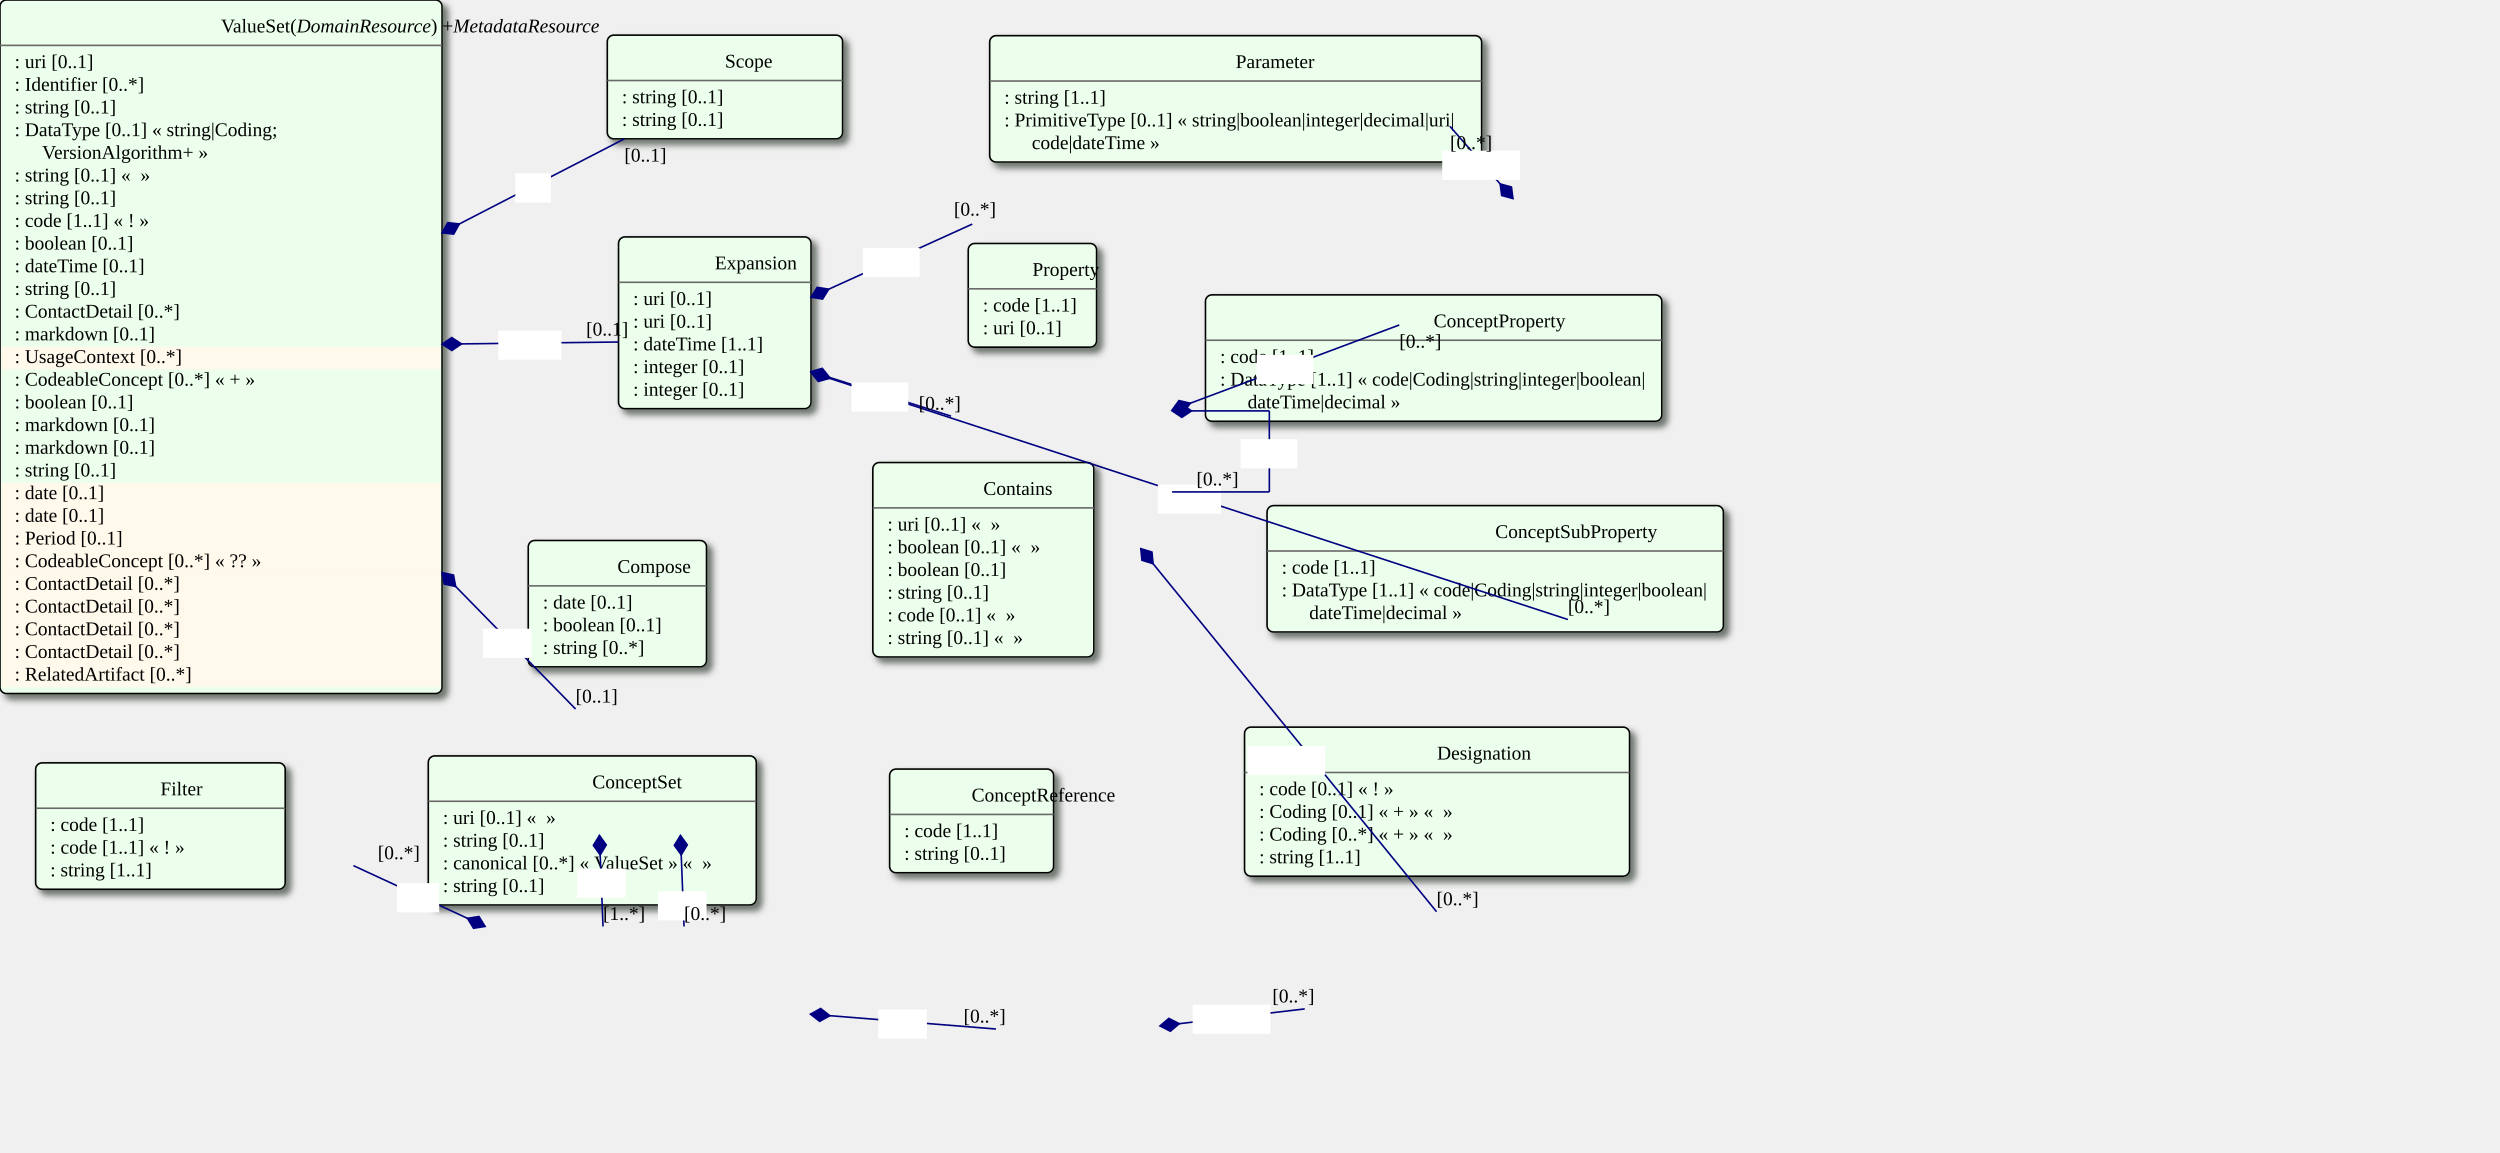
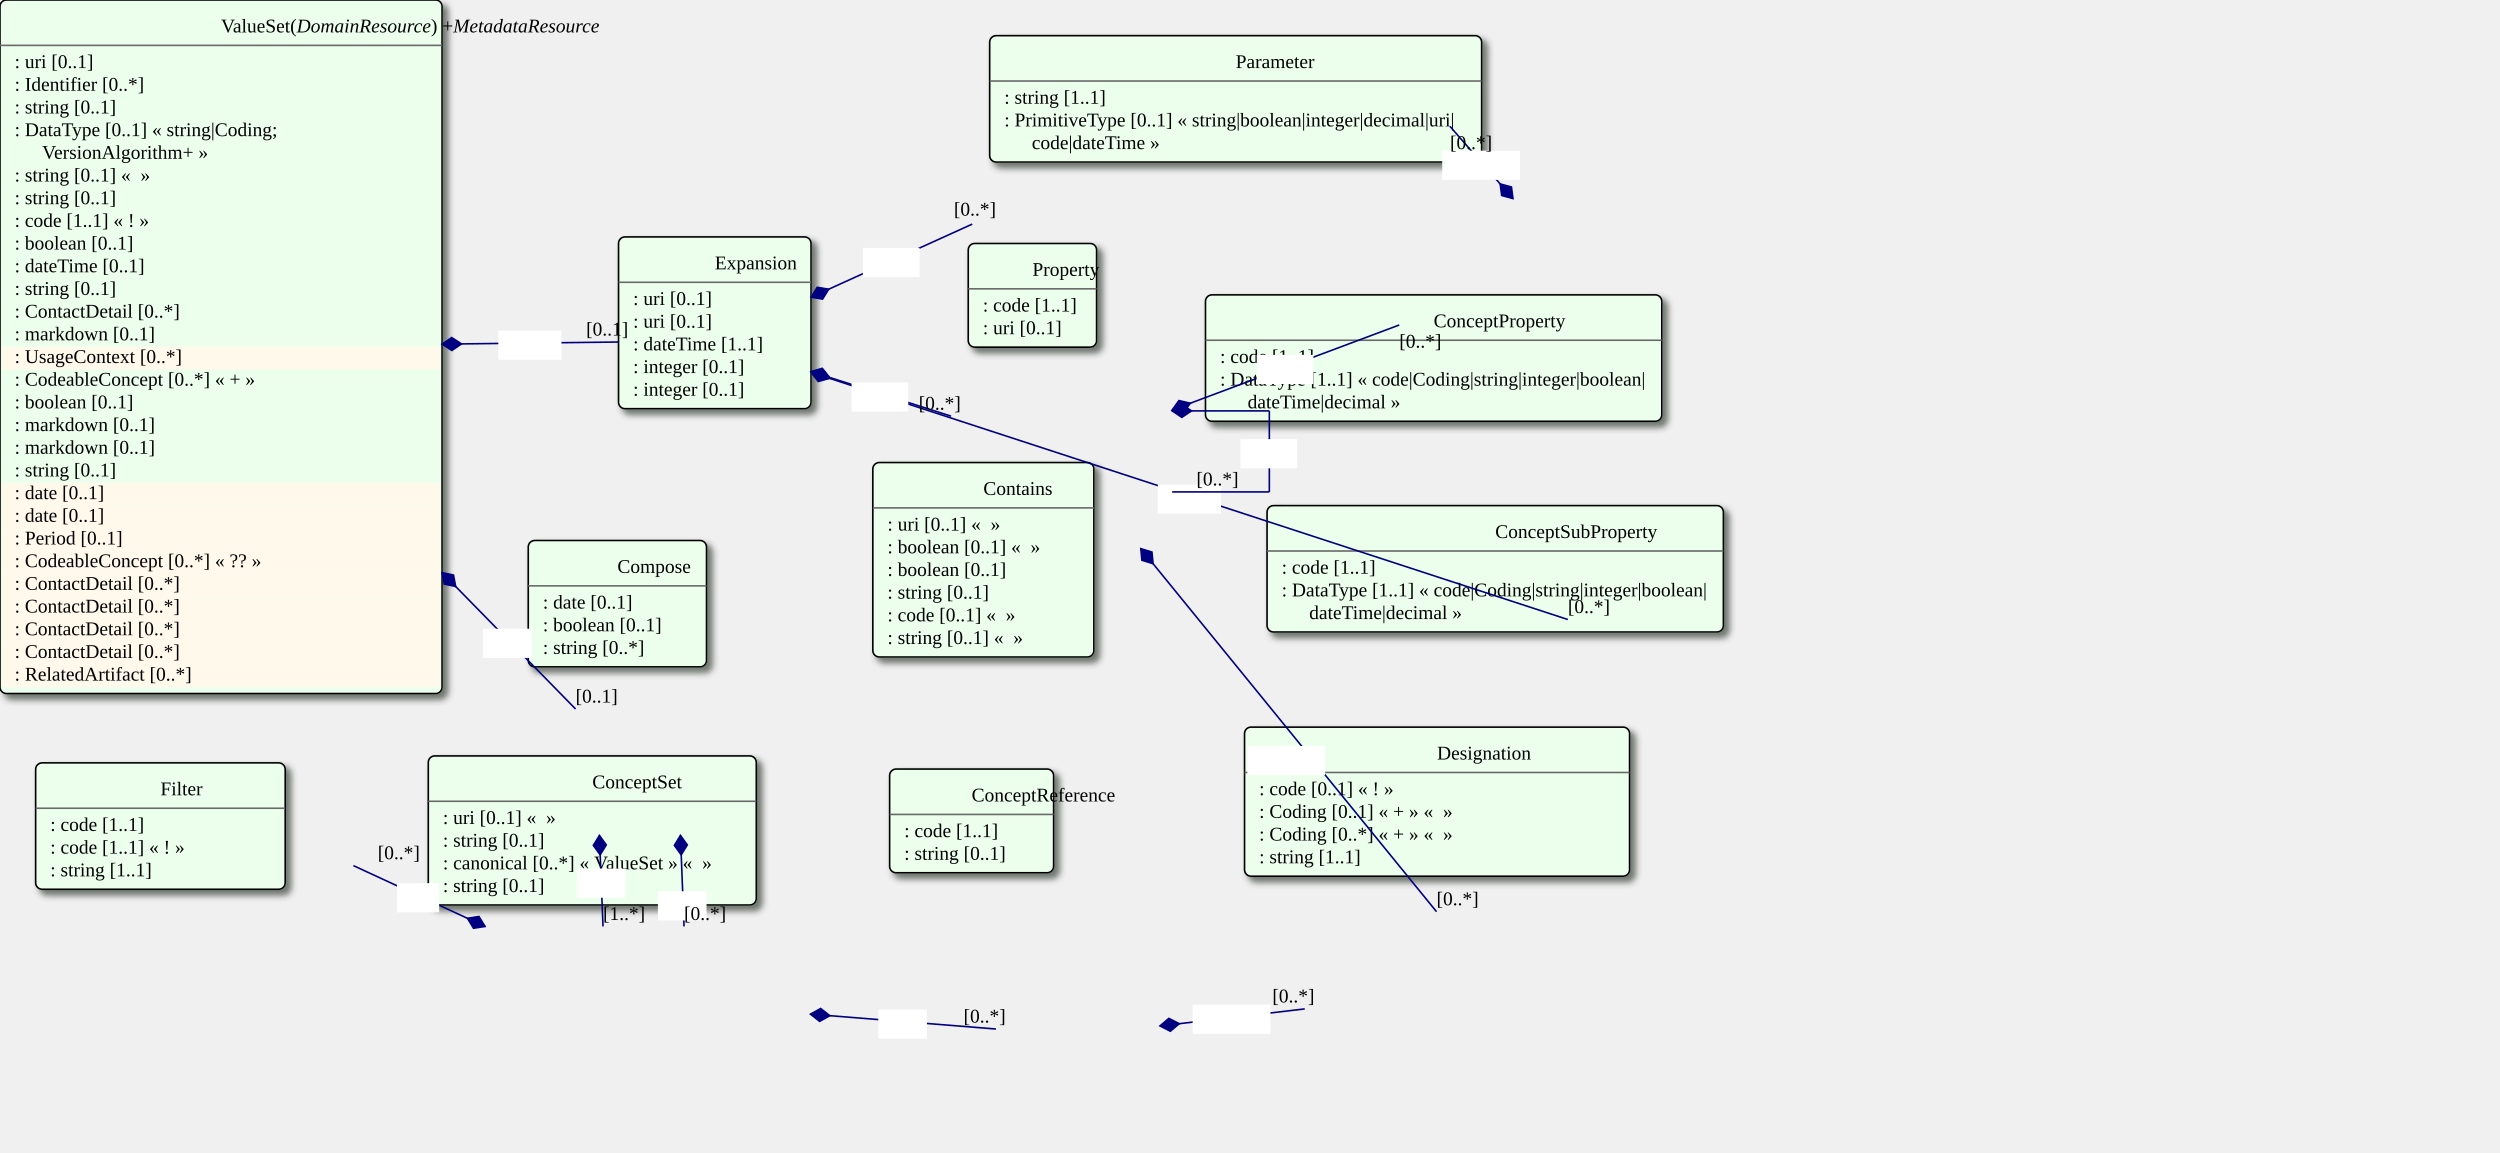
<svg xmlns="http://www.w3.org/2000/svg" xmlns:xlink="http://www.w3.org/1999/xlink" id="n1195" version="1.1" width="1542.759" height="711.071">
  <defs id="defs119846">
    <filter id="shadow1" x="-0.067" y="-0.083" width="1.172" height="1.212">
      <feOffset result="offOut" in="SourceGraphic" dx="3" dy="3" id="feOffset119837" />
      <feColorMatrix result="matrixOut" in="offOut" type="matrix" values="0.2 0 0 0 0 0 0.2 0 0 0 0 0 0.2 0 0 0 0 0 1 0" id="feColorMatrix119839" />
      <feGaussianBlur result="blurOut" in="matrixOut" stdDeviation="2" id="feGaussianBlur119841" />
      <feBlend in="SourceGraphic" in2="blurOut" mode="normal" id="feBlend119843" />
    </filter>
  </defs>
  <g id="n1196">
    <rect id="ValueSet" x="0.0" y="0.0" rx="4" ry="4" width="272.8" height="428.0" filter="url(#shadow1)" style="fill:#ecffec;stroke:black;stroke-width:1" />
    <line id="n1197" x1="0.0" y1="28.0" x2="272.8" y2="28.0" style="stroke:dimgrey;stroke-width:1" />
    <text id="n1198" x="136.4" y="20.0" fill="black" class="diagram-class-title  diagram-class-resource">ValueSet<tspan class="diagram-class-title-link" id="tspan119852"> (<a id="n1199" xlink:href="domainresource.html#DomainResource" class="diagram-class-reference" style="font-style: italic">DomainResource</a>) +<a id="n1200" xlink:href="metadataresource.html#MetadataResource" class="diagram-class-reference" style="font-style: italic">MetadataResource</a>
      </tspan>
    </text>
    <text id="n1201" x="6.0" y="42.0" fill="black" class="diagram-class-detail">
      <a id="n1202" xlink:href="valueset-definitions.html#ValueSet.url" /> : <a id="n1203" xlink:href="datatypes.html#uri">uri</a> [0..1]</text>
    <text id="n1207" x="6.0" y="56.0" fill="black" class="diagram-class-detail">
      <a id="n1208" xlink:href="valueset-definitions.html#ValueSet.identifier" /> : <a id="n1209" xlink:href="datatypes.html#Identifier">Identifier</a> [0..*]</text>
    <text id="n1213" x="6.0" y="70.0" fill="black" class="diagram-class-detail">
      <a id="n1214" xlink:href="valueset-definitions.html#ValueSet.version" /> : <a id="n1215" xlink:href="datatypes.html#string">string</a> [0..1]</text>
    <text id="n1219" x="6.0" y="84.0" fill="black" class="diagram-class-detail">
      <a id="n1220" xlink:href="valueset-definitions.html#ValueSet.versionAlgorithm_x_" /> : <a id="n1221" xlink:href="types.html#DataType">DataType</a> [0..1] « <a id="n1222" xlink:href="datatypes.html#string">string</a>|<a id="n1223" xlink:href="datatypes.html#Coding">Coding</a>; <a id="n1224" xlink:href="valueset-version-algorithm.html" />
    </text>
    <text id="n1226" x="26.0" y="98.0" fill="black" class="diagram-class-detail">
      <a id="n1227" xlink:href="valueset-version-algorithm.html">VersionAlgorithm</a>+ »</text>
    <text id="n1237" x="6.0" y="112.0" fill="black" class="diagram-class-detail">
      <a id="n1238" xlink:href="valueset-definitions.html#ValueSet.name" /> : <a id="n1239" xlink:href="datatypes.html#string">string</a> [0..1] « <a id="n1240" style="padding-left: 3px; padding-right: 3px; border: 1px maroon solid; font-weight: bold; color: #301212; background-color: #fdeeee;" xlink:href="conformance-rules.html#constraints" /> »</text>
    <text id="n1247" x="6.0" y="126.0" fill="black" class="diagram-class-detail">
      <a id="n1248" xlink:href="valueset-definitions.html#ValueSet.title" /> : <a id="n1249" xlink:href="datatypes.html#string">string</a> [0..1]</text>
    <text id="n1253" x="6.0" y="140.0" fill="black" class="diagram-class-detail">
      <a id="n1254" xlink:href="valueset-definitions.html#ValueSet.status" /> : <a id="n1255" xlink:href="datatypes.html#code">code</a> [1..1] « <a id="n1256" xlink:href="valueset-publication-status.html" />! »</text>
    <text id="n1263" x="6.0" y="154.0" fill="black" class="diagram-class-detail">
      <a id="n1264" xlink:href="valueset-definitions.html#ValueSet.experimental" /> : <a id="n1265" xlink:href="datatypes.html#boolean">boolean</a> [0..1]</text>
    <text id="n1269" x="6.0" y="168.0" fill="black" class="diagram-class-detail">
      <a id="n1270" xlink:href="valueset-definitions.html#ValueSet.date" /> : <a id="n1271" xlink:href="datatypes.html#dateTime">dateTime</a> [0..1]</text>
    <text id="n1275" x="6.0" y="182.0" fill="black" class="diagram-class-detail">
      <a id="n1276" xlink:href="valueset-definitions.html#ValueSet.publisher" /> : <a id="n1277" xlink:href="datatypes.html#string">string</a> [0..1]</text>
    <text id="n1281" x="6.0" y="196.0" fill="black" class="diagram-class-detail">
      <a id="n1282" xlink:href="valueset-definitions.html#ValueSet.contact" /> : <a id="n1283" xlink:href="metadatatypes.html#ContactDetail">ContactDetail</a> [0..*]</text>
    <text id="n1287" x="6.0" y="210.0" fill="black" class="diagram-class-detail">
      <a id="n1288" xlink:href="valueset-definitions.html#ValueSet.description" /> : <a id="n1289" xlink:href="datatypes.html#markdown">markdown</a> [0..1]</text>
    <rect id="n1293" x="1.0" y="214.0" width="270.8" height="14.0" style="fill:#fff9ec;stroke:black;stroke-width:0" />
    <text id="n1294" x="6.0" y="224.0" fill="black" class="diagram-class-detail">
      <a id="n1295" xlink:href="valueset-definitions.html#ValueSet.useContext" /> : <a id="n1296" xlink:href="metadatatypes.html#UsageContext">UsageContext</a> [0..*]</text>
    <text id="n1301" x="6.0" y="238.0" fill="black" class="diagram-class-detail">
      <a id="n1302" xlink:href="valueset-definitions.html#ValueSet.jurisdiction" /> : <a id="n1303" xlink:href="datatypes.html#CodeableConcept">CodeableConcept</a> [0..*] « <a id="n1304" xlink:href="valueset-jurisdiction.html" />+ »</text>
    <text id="n1311" x="6.0" y="252.0" fill="black" class="diagram-class-detail">
      <a id="n1312" xlink:href="valueset-definitions.html#ValueSet.immutable" /> : <a id="n1313" xlink:href="datatypes.html#boolean">boolean</a> [0..1]</text>
    <text id="n1317" x="6.0" y="266.0" fill="black" class="diagram-class-detail">
      <a id="n1318" xlink:href="valueset-definitions.html#ValueSet.purpose" /> : <a id="n1319" xlink:href="datatypes.html#markdown">markdown</a> [0..1]</text>
    <text id="n1323" x="6.0" y="280.0" fill="black" class="diagram-class-detail">
      <a id="n1324" xlink:href="valueset-definitions.html#ValueSet.copyright" /> : <a id="n1325" xlink:href="datatypes.html#markdown">markdown</a> [0..1]</text>
    <text id="n1329" x="6.0" y="294.0" fill="black" class="diagram-class-detail">
      <a id="n1330" xlink:href="valueset-definitions.html#ValueSet.copyrightLabel" /> : <a id="n1331" xlink:href="datatypes.html#string">string</a> [0..1]</text>
    <rect id="n1335" x="1.0" y="298.0" width="270.8" height="14.0" style="fill:#fff9ec;stroke:black;stroke-width:0" />
    <text id="n1336" x="6.0" y="308.0" fill="black" class="diagram-class-detail">
      <a id="n1337" xlink:href="valueset-definitions.html#ValueSet.approvalDate" /> : <a id="n1338" xlink:href="datatypes.html#date">date</a> [0..1]</text>
    <rect id="n1343" x="1.0" y="312.0" width="270.8" height="14.0" style="fill:#fff9ec;stroke:black;stroke-width:0" />
    <text id="n1344" x="6.0" y="322.0" fill="black" class="diagram-class-detail">
      <a id="n1345" xlink:href="valueset-definitions.html#ValueSet.lastReviewDate" /> : <a id="n1346" xlink:href="datatypes.html#date">date</a> [0..1]</text>
    <rect id="n1351" x="1.0" y="326.0" width="270.8" height="14.0" style="fill:#fff9ec;stroke:black;stroke-width:0" />
    <text id="n1352" x="6.0" y="336.0" fill="black" class="diagram-class-detail">
      <a id="n1353" xlink:href="valueset-definitions.html#ValueSet.effectivePeriod" /> : <a id="n1354" xlink:href="datatypes.html#Period">Period</a> [0..1]</text>
    <rect id="n1359" x="1.0" y="340.0" width="270.8" height="14.0" style="fill:#fff9ec;stroke:black;stroke-width:0" />
    <text id="n1360" x="6.0" y="350.0" fill="black" class="diagram-class-detail">
      <a id="n1361" xlink:href="valueset-definitions.html#ValueSet.topic" /> : <a id="n1362" xlink:href="datatypes.html#CodeableConcept">CodeableConcept</a> [0..*] « <a id="n1363" xlink:href="valueset-definition-topic.html" />?? »</text>
    <rect id="n1371" x="1.0" y="354.0" width="270.8" height="14.0" style="fill:#fff9ec;stroke:black;stroke-width:0" />
    <text id="n1372" x="6.0" y="364.0" fill="black" class="diagram-class-detail">
      <a id="n1373" xlink:href="valueset-definitions.html#ValueSet.author" /> : <a id="n1374" xlink:href="metadatatypes.html#ContactDetail">ContactDetail</a> [0..*]</text>
    <rect id="n1379" x="1.0" y="368.0" width="270.8" height="14.0" style="fill:#fff9ec;stroke:black;stroke-width:0" />
    <text id="n1380" x="6.0" y="378.0" fill="black" class="diagram-class-detail">
      <a id="n1381" xlink:href="valueset-definitions.html#ValueSet.editor" /> : <a id="n1382" xlink:href="metadatatypes.html#ContactDetail">ContactDetail</a> [0..*]</text>
    <rect id="n1387" x="1.0" y="382.0" width="270.8" height="14.0" style="fill:#fff9ec;stroke:black;stroke-width:0" />
    <text id="n1388" x="6.0" y="392.0" fill="black" class="diagram-class-detail">
      <a id="n1389" xlink:href="valueset-definitions.html#ValueSet.reviewer" /> : <a id="n1390" xlink:href="metadatatypes.html#ContactDetail">ContactDetail</a> [0..*]</text>
    <rect id="n1395" x="1.0" y="396.0" width="270.8" height="14.0" style="fill:#fff9ec;stroke:black;stroke-width:0" />
    <text id="n1396" x="6.0" y="406.0" fill="black" class="diagram-class-detail">
      <a id="n1397" xlink:href="valueset-definitions.html#ValueSet.endorser" /> : <a id="n1398" xlink:href="metadatatypes.html#ContactDetail">ContactDetail</a> [0..*]</text>
    <rect id="n1403" x="1.0" y="410.0" width="270.8" height="14.0" style="fill:#fff9ec;stroke:black;stroke-width:0" />
    <text id="n1404" x="6.0" y="420.0" fill="black" class="diagram-class-detail">
      <a id="n1405" xlink:href="valueset-definitions.html#ValueSet.relatedArtifact" /> : <a id="n1406" xlink:href="metadatatypes.html#RelatedArtifact">RelatedArtifact</a> [0..*]</text>
  </g>
  <g id="n1411" transform="translate(-12.38169,-104.0062)">
    <rect id="ValueSet.compose" x="338.372" y="437.544" rx="4" ry="4" width="110" height="78" filter="url(#shadow1)" style="fill:#ecffec;stroke:#000000;stroke-width:1" />
    <line id="n1412" x1="338.372" y1="465.544" x2="448.372" y2="465.544" style="stroke:#696969;stroke-width:1" />
    <text id="n1413" x="393.372" y="457.544" fill="#000000" class="diagram-class-title">Compose</text>
    <text id="n1414" x="344.372" y="479.544" fill="#000000" class="diagram-class-detail">
      <a id="n1415" xlink:href="valueset-definitions.html#ValueSet.compose.lockedDate" /> : <a id="n1416" xlink:href="datatypes.html#date">date</a> [0..1]</text>
    <text id="n1420" x="344.372" y="493.544" fill="#000000" class="diagram-class-detail">
      <a id="n1421" xlink:href="valueset-definitions.html#ValueSet.compose.inactive" /> : <a id="n1422" xlink:href="datatypes.html#boolean">boolean</a> [0..1]</text>
    <text id="n1426" x="344.372" y="507.544" fill="#000000" class="diagram-class-detail">
      <a id="n1427" xlink:href="valueset-definitions.html#ValueSet.compose.property" /> : <a id="n1428" xlink:href="datatypes.html#string">string</a> [0..*]</text>
  </g>
  <g id="n1432" transform="translate(-33.43057,-105.2444)">
    <rect id="ValueSet.compose.include" x="297.733" y="571.719" rx="4" ry="4" width="202.4" height="92" filter="url(#shadow1)" style="fill:#ecffec;stroke:#000000;stroke-width:1" />
    <line id="n1433" x1="297.733" y1="599.719" x2="500.133" y2="599.719" style="stroke:#696969;stroke-width:1" />
    <text id="n1434" x="398.933" y="591.719" fill="#000000" class="diagram-class-title">ConceptSet</text>
    <text id="n1435" x="303.733" y="613.719" fill="#000000" class="diagram-class-detail">
      <a id="n1436" xlink:href="valueset-definitions.html#ValueSet.compose.include.system" /> : <a id="n1437" xlink:href="datatypes.html#uri">uri</a> [0..1] « <a id="n1438" style="color:#301212;font-weight:bold" xlink:href="conformance-rules.html#constraints" /> »</text>
    <text id="n1445" x="303.733" y="627.719" fill="#000000" class="diagram-class-detail">
      <a id="n1446" xlink:href="valueset-definitions.html#ValueSet.compose.include.version" /> : <a id="n1447" xlink:href="datatypes.html#string">string</a> [0..1]</text>
    <text id="n1451" x="303.733" y="641.719" fill="#000000" class="diagram-class-detail">
      <a id="n1452" xlink:href="valueset-definitions.html#ValueSet.compose.include.valueSet" /> : <a id="n1453" xlink:href="datatypes.html#canonical">canonical</a> [0..*] « <a id="n1454" xlink:href="valueset.html#ValueSet">ValueSet</a> » « <a id="n1455" style="color:#301212;font-weight:bold" xlink:href="conformance-rules.html#constraints" /> »</text>
    <text id="n1463" x="303.733" y="655.719" fill="#000000" class="diagram-class-detail">
      <a id="n1464" xlink:href="valueset-definitions.html#ValueSet.compose.include.copyright" /> : <a id="n1465" xlink:href="datatypes.html#string">string</a> [0..1]</text>
  </g>
  <g id="n1469" transform="translate(-65.62297,-132.4841)">
    <rect id="ValueSet.compose.include.concept" x="614.608" y="607.071" rx="4" ry="4" width="101.2" height="64" filter="url(#shadow1)" style="fill:#ecffec;stroke:#000000;stroke-width:1" />
    <line id="n1470" x1="614.608" y1="635.071" x2="715.808" y2="635.071" style="stroke:#696969;stroke-width:1" />
    <text id="n1471" x="665.208" y="627.071" fill="#000000" class="diagram-class-title">ConceptReference</text>
    <text id="n1472" x="620.608" y="649.071" fill="#000000" class="diagram-class-detail">
      <a id="n1473" xlink:href="valueset-definitions.html#ValueSet.compose.include.concept.code" /> : <a id="n1474" xlink:href="datatypes.html#code">code</a> [1..1]</text>
    <text id="n1478" x="620.608" y="663.071" fill="#000000" class="diagram-class-detail">
      <a id="n1479" xlink:href="valueset-definitions.html#ValueSet.compose.include.concept.display" /> : <a id="n1480" xlink:href="datatypes.html#string">string</a> [0..1]</text>
  </g>
  <g id="n1484" transform="translate(-37.14508,-113.9116)">
    <rect id="ValueSet.compose.include.concept.designation" x="805.159" y="562.614" rx="4" ry="4" width="237.6" height="92" filter="url(#shadow1)" style="fill:#ecffec;stroke:#000000;stroke-width:1" />
    <line id="n1485" x1="805.159" y1="590.614" x2="1042.759" y2="590.614" style="stroke:#696969;stroke-width:1" />
    <text id="n1486" x="923.959" y="582.614" fill="#000000" class="diagram-class-title">Designation</text>
    <text id="n1487" x="811.159" y="604.614" fill="#000000" class="diagram-class-detail">
      <a id="n1488" xlink:href="valueset-definitions.html#ValueSet.compose.include.concept.designation.language" /> : <a id="n1489" xlink:href="datatypes.html#code">code</a> [0..1] « <a id="n1490" xlink:href="valueset-all-languages.html" />! »</text>
    <text id="n1497" x="811.159" y="618.614" fill="#000000" class="diagram-class-detail">
      <a id="n1498" xlink:href="valueset-definitions.html#ValueSet.compose.include.concept.designation.use" /> : <a id="n1499" xlink:href="datatypes.html#Coding">Coding</a> [0..1] « <a id="n1500" xlink:href="valueset-designation-use.html" />+ » « <a id="n1502" style="color:#301212;font-weight:bold" xlink:href="conformance-rules.html#constraints" /> »</text>
    <text id="n1511" x="811.159" y="632.614" fill="#000000" class="diagram-class-detail">
      <a id="n1512" xlink:href="valueset-definitions.html#ValueSet.compose.include.concept.designation.additionalUse" /> : <a id="n1513" xlink:href="datatypes.html#Coding">Coding</a> [0..*] « <a id="n1514" xlink:href="valueset-designation-use.html" />+ » « <a id="n1516" style="color:#301212;font-weight:bold" xlink:href="conformance-rules.html#constraints" /> »</text>
    <text id="n1525" x="811.159" y="646.614" fill="#000000" class="diagram-class-detail">
      <a id="n1526" xlink:href="valueset-definitions.html#ValueSet.compose.include.concept.designation.value" /> : <a id="n1527" xlink:href="datatypes.html#string">string</a> [1..1]</text>
  </g>
  <g id="n1531" transform="translate(-42.09775,11.14352)">
    <rect id="ValueSet.compose.include.filter" x="64.096" y="459.628" rx="4" ry="4" width="154" height="78" filter="url(#shadow1)" style="fill:#ecffec;stroke:#000000;stroke-width:1" />
    <line id="n1532" x1="64.096" y1="487.628" x2="218.096" y2="487.628" style="stroke:#696969;stroke-width:1" />
    <text id="n1533" x="141.096" y="479.628" fill="#000000" class="diagram-class-title">Filter</text>
    <text id="n1534" x="70.096" y="501.628" fill="#000000" class="diagram-class-detail">
      <a id="n1535" xlink:href="valueset-definitions.html#ValueSet.compose.include.filter.property" /> : <a id="n1536" xlink:href="datatypes.html#code">code</a> [1..1]</text>
    <text id="n1540" x="70.096" y="515.628" fill="#000000" class="diagram-class-detail">
      <a id="n1541" xlink:href="valueset-definitions.html#ValueSet.compose.include.filter.op" /> : <a id="n1542" xlink:href="datatypes.html#code">code</a> [1..1] « <a id="n1543" xlink:href="valueset-filter-operator.html" />! »</text>
    <text id="n1550" x="70.096" y="529.628" fill="#000000" class="diagram-class-detail">
      <a id="n1551" xlink:href="valueset-definitions.html#ValueSet.compose.include.filter.value" /> : <a id="n1552" xlink:href="datatypes.html#string">string</a> [1..1]</text>
  </g>
  <g id="n1556" transform="translate(0,-11.14352)">
    <rect id="ValueSet.expansion" x="381.697" y="157.35" rx="4" ry="4" width="118.8" height="106" filter="url(#shadow1)" style="fill:#ecffec;stroke:#000000;stroke-width:1" />
    <line id="n1557" x1="381.697" y1="185.35" x2="500.497" y2="185.35" style="stroke:#696969;stroke-width:1" />
    <text id="n1558" x="441.097" y="177.35" fill="#000000" class="diagram-class-title">Expansion</text>
    <text id="n1559" x="387.697" y="199.35" fill="#000000" class="diagram-class-detail">
      <a id="n1560" xlink:href="valueset-definitions.html#ValueSet.expansion.identifier" /> : <a id="n1561" xlink:href="datatypes.html#uri">uri</a> [0..1]</text>
    <text id="n1565" x="387.697" y="213.35" fill="#000000" class="diagram-class-detail">
      <a id="n1566" xlink:href="valueset-definitions.html#ValueSet.expansion.next" /> : <a id="n1567" xlink:href="datatypes.html#uri">uri</a> [0..1]</text>
    <text id="n1571" x="387.697" y="227.35" fill="#000000" class="diagram-class-detail">
      <a id="n1572" xlink:href="valueset-definitions.html#ValueSet.expansion.timestamp" /> : <a id="n1573" xlink:href="datatypes.html#dateTime">dateTime</a> [1..1]</text>
    <text id="n1577" x="387.697" y="241.35" fill="#000000" class="diagram-class-detail">
      <a id="n1578" xlink:href="valueset-definitions.html#ValueSet.expansion.total" /> : <a id="n1579" xlink:href="datatypes.html#integer">integer</a> [0..1]</text>
    <text id="n1583" x="387.697" y="255.35" fill="#000000" class="diagram-class-detail">
      <a id="n1584" xlink:href="valueset-definitions.html#ValueSet.expansion.offset" /> : <a id="n1585" xlink:href="datatypes.html#integer">integer</a> [0..1]</text>
  </g>
  <g id="n1589" transform="translate(-324.4004,-360.3073)">
    <rect id="ValueSet.expansion.parameter" x="935.135" y="382.314" rx="4" ry="4" width="303.6" height="78" filter="url(#shadow1)" style="fill:#ecffec;stroke:#000000;stroke-width:1" />
    <line id="n1590" x1="935.135" y1="410.314" x2="1238.736" y2="410.314" style="stroke:#696969;stroke-width:1" />
    <text id="n1591" x="1086.936" y="402.314" fill="#000000" class="diagram-class-title">Parameter</text>
    <text id="n1592" x="941.135" y="424.314" fill="#000000" class="diagram-class-detail">
      <a id="n1593" xlink:href="valueset-definitions.html#ValueSet.expansion.parameter.name" /> : <a id="n1594" xlink:href="datatypes.html#string">string</a> [1..1]</text>
    <text id="n1598" x="941.135" y="438.314" fill="#000000" class="diagram-class-detail">
      <a id="n1599" xlink:href="valueset-definitions.html#ValueSet.expansion.parameter.value_x_" /> : <a id="n1600" xlink:href="types.html#PrimitiveType">PrimitiveType</a> [0..1] « <a id="n1601" xlink:href="datatypes.html#string">string</a>|<a id="n1602" xlink:href="datatypes.html#boolean">boolean</a>|<a id="n1603" xlink:href="datatypes.html#integer">integer</a>|<a id="n1604" xlink:href="datatypes.html#decimal">decimal</a>|<a id="n1605" xlink:href="datatypes.html#uri">uri</a>|</text>
    <text id="n1606" x="961.135" y="452.314" fill="#000000" class="diagram-class-detail">
      <a id="n1607" xlink:href="datatypes.html#code">code</a>|<a id="n1608" xlink:href="datatypes.html#dateTime">dateTime</a> »</text>
  </g>
  <g id="n1620" transform="translate(-2.476339,61.90846)">
    <rect id="ValueSet.expansion.property" x="599.985" y="88.327" rx="4" ry="4" width="79.2" height="64" filter="url(#shadow1)" style="fill:#ecffec;stroke:#000000;stroke-width:1" />
    <line id="n1621" x1="599.985" y1="116.327" x2="679.185" y2="116.327" style="stroke:#696969;stroke-width:1" />
    <text id="n1622" x="639.585" y="108.327" fill="#000000" class="diagram-class-title">Property</text>
    <text id="n1623" x="605.985" y="130.327" fill="#000000" class="diagram-class-detail">
      <a id="n1624" xlink:href="valueset-definitions.html#ValueSet.expansion.property.code" /> : <a id="n1625" xlink:href="datatypes.html#code">code</a> [1..1]</text>
    <text id="n1629" x="605.985" y="144.327" fill="#000000" class="diagram-class-detail">
      <a id="n1630" xlink:href="valueset-definitions.html#ValueSet.expansion.property.uri" /> : <a id="n1631" xlink:href="datatypes.html#uri">uri</a> [0..1]</text>
  </g>
  <g id="n1635" transform="translate(-48.2886,66.86114)">
    <rect id="ValueSet.expansion.contains" x="586.914" y="218.564" rx="4" ry="4" width="136.4" height="120" filter="url(#shadow1)" style="fill:#ecffec;stroke:#000000;stroke-width:1" />
    <line id="n1636" x1="586.914" y1="246.564" x2="723.315" y2="246.564" style="stroke:#696969;stroke-width:1" />
    <text id="n1637" x="655.115" y="238.564" fill="#000000" class="diagram-class-title">Contains</text>
    <text id="n1638" x="592.914" y="260.564" fill="#000000" class="diagram-class-detail">
      <a id="n1639" xlink:href="valueset-definitions.html#ValueSet.expansion.contains.system" /> : <a id="n1640" xlink:href="datatypes.html#uri">uri</a> [0..1] « <a id="n1641" style="color:#301212;font-weight:bold" xlink:href="conformance-rules.html#constraints" /> »</text>
    <text id="n1648" x="592.914" y="274.564" fill="#000000" class="diagram-class-detail">
      <a id="n1649" xlink:href="valueset-definitions.html#ValueSet.expansion.contains.abstract" /> : <a id="n1650" xlink:href="datatypes.html#boolean">boolean</a> [0..1] « <a id="n1651" style="color:#301212;font-weight:bold" xlink:href="conformance-rules.html#constraints" /> »</text>
    <text id="n1658" x="592.914" y="288.564" fill="#000000" class="diagram-class-detail">
      <a id="n1659" xlink:href="valueset-definitions.html#ValueSet.expansion.contains.inactive" /> : <a id="n1660" xlink:href="datatypes.html#boolean">boolean</a> [0..1]</text>
    <text id="n1664" x="592.914" y="302.564" fill="#000000" class="diagram-class-detail">
      <a id="n1665" xlink:href="valueset-definitions.html#ValueSet.expansion.contains.version" /> : <a id="n1666" xlink:href="datatypes.html#string">string</a> [0..1]</text>
    <text id="n1670" x="592.914" y="316.564" fill="#000000" class="diagram-class-detail">
      <a id="n1671" xlink:href="valueset-definitions.html#ValueSet.expansion.contains.code" /> : <a id="n1672" xlink:href="datatypes.html#code">code</a> [0..1] « <a id="n1673" style="color:#301212;font-weight:bold" xlink:href="conformance-rules.html#constraints" /> »</text>
    <text id="n1680" x="592.914" y="330.564" fill="#000000" class="diagram-class-detail">
      <a id="n1681" xlink:href="valueset-definitions.html#ValueSet.expansion.contains.display" /> : <a id="n1682" xlink:href="datatypes.html#string">string</a> [0..1] « <a id="n1683" style="color:#301212;font-weight:bold" xlink:href="conformance-rules.html#constraints" /> »</text>
  </g>
  <g id="n1690" transform="translate(-82.95734,59.43213)">
    <rect id="ValueSet.expansion.contains.property" x="826.859" y="122.54" rx="4" ry="4" width="281.6" height="78" filter="url(#shadow1)" style="fill:#ecffec;stroke:#000000;stroke-width:1" />
    <line id="n1691" x1="826.859" y1="150.54" x2="1108.459" y2="150.54" style="stroke:#696969;stroke-width:1" />
    <text id="n1692" x="967.659" y="142.54" fill="#000000" class="diagram-class-title">ConceptProperty</text>
    <text id="n1693" x="832.859" y="164.54" fill="#000000" class="diagram-class-detail">
      <a id="n1694" xlink:href="valueset-definitions.html#ValueSet.expansion.contains.property.code" /> : <a id="n1695" xlink:href="datatypes.html#code">code</a> [1..1]</text>
    <text id="n1699" x="832.859" y="178.54" fill="#000000" class="diagram-class-detail">
      <a id="n1700" xlink:href="valueset-definitions.html#ValueSet.expansion.contains.property.value_x_" /> : <a id="n1701" xlink:href="types.html#DataType">DataType</a> [1..1] « <a id="n1702" xlink:href="datatypes.html#code">code</a>|<a id="n1703" xlink:href="datatypes.html#Coding">Coding</a>|<a id="n1704" xlink:href="datatypes.html#string">string</a>|<a id="n1705" xlink:href="datatypes.html#integer">integer</a>|<a id="n1706" xlink:href="datatypes.html#boolean">boolean</a>|</text>
    <text id="n1707" x="852.859" y="192.54" fill="#000000" class="diagram-class-detail">
      <a id="n1708" xlink:href="datatypes.html#dateTime">dateTime</a>|<a id="n1709" xlink:href="datatypes.html#decimal">decimal</a> »</text>
  </g>
  <g id="n1721" transform="translate(61.90846,312.0186)">
    <rect id="ValueSet.expansion.contains.property.subProperty" x="720" y="0" rx="4" ry="4" width="281.6" height="78" filter="url(#shadow1)" style="fill:#ecffec;stroke:#000000;stroke-width:1" />
    <line id="n1722" x1="720" y1="28" x2="1001.6" y2="28" style="stroke:#696969;stroke-width:1" />
    <text id="n1723" x="860.8" y="20" fill="#000000" class="diagram-class-title">ConceptSubProperty</text>
    <text id="n1724" x="726" y="42" fill="#000000" class="diagram-class-detail">
      <a id="n1725" xlink:href="valueset-definitions.html#ValueSet.expansion.contains.property.subProperty.code" /> : <a id="n1726" xlink:href="datatypes.html#code">code</a> [1..1]</text>
    <text id="n1730" x="726" y="56" fill="#000000" class="diagram-class-detail">
      <a id="n1731" xlink:href="valueset-definitions.html#ValueSet.expansion.contains.property.subProperty.value_x_" /> : <a id="n1732" xlink:href="types.html#DataType">DataType</a> [1..1] « <a id="n1733" xlink:href="datatypes.html#code">code</a>|<a id="n1734" xlink:href="datatypes.html#Coding">Coding</a>|<a id="n1735" xlink:href="datatypes.html#string">string</a>|<a id="n1736" xlink:href="datatypes.html#integer">integer</a>|<a id="n1737" xlink:href="datatypes.html#boolean">boolean</a>|</text>
    <text id="n1738" x="746" y="70" fill="#000000" class="diagram-class-detail">
      <a id="n1739" xlink:href="datatypes.html#dateTime">dateTime</a>|<a id="n1740" xlink:href="datatypes.html#decimal">decimal</a> »</text>
  </g>
-   <g id="n1752">
-     <rect id="ValueSet.scope" x="374.765" y="21.692" rx="4" ry="4" width="145.2" height="64.0" filter="url(#shadow1)" style="fill:#ecffec;stroke:black;stroke-width:1" />
-     <line id="n1753" x1="374.765" y1="49.692" x2="519.965" y2="49.692" style="stroke:dimgrey;stroke-width:1" />
-     <text id="n1754" x="447.365" y="41.692" fill="black" class="diagram-class-title">Scope</text>
-     <text id="n1755" x="380.765" y="63.692" fill="black" class="diagram-class-detail">
-       <a id="n1756" xlink:href="valueset-definitions.html#ValueSet.scope.inclusionCriteria" /> : <a id="n1757" xlink:href="datatypes.html#string">string</a> [0..1]</text>
-     <text id="n1761" x="380.765" y="77.692" fill="black" class="diagram-class-detail">
-       <a id="n1762" xlink:href="valueset-definitions.html#ValueSet.scope.exclusionCriteria" /> : <a id="n1763" xlink:href="datatypes.html#string">string</a> [0..1]</text>
-   </g>
  <line id="n1767" x1="715.808" y1="633.115" x2="805.159" y2="622.598" style="stroke:navy;stroke-width:1" />
  <polygon id="n1768" points="715.808,633.115 721.808,637.115 727.808,633.115 721.808,629.115 715.808,633.115" style="fill:navy;stroke:navy;stroke-width:1" transform="rotate(-6.713147 715.8076 633.1148)" />
  <rect id="n1769" x="736.0" y="620.0" width="48.0" height="18.0" style="fill:white;stroke:black;stroke-width:0" />
  <text id="n1770" x="760.0" y="630.0" fill="black" class="diagram-class-linkage">
    <a id="n1771" xlink:href="valueset-definitions.html#ValueSet.compose.include.concept.designation" />
  </text>
  <text id="n1772" x="785.159" y="618.598" fill="black" class="diagram-class-linkage">[0..*]</text>
  <line id="n1773" x1="500.133" y1="625.834" x2="614.608" y2="635.013" style="stroke:navy;stroke-width:1" />
  <polygon id="n1774" points="500.133,625.834 506.133,629.834 512.133,625.834 506.133,621.834 500.133,625.834" style="fill:navy;stroke:navy;stroke-width:1" transform="rotate(4.584517 500.1333 625.834)" />
  <rect id="n1775" x="542.0" y="623.0" width="30.0" height="18.0" style="fill:white;stroke:black;stroke-width:0" />
  <text id="n1776" x="557.0" y="633.0" fill="black" class="diagram-class-linkage">
    <a id="n1777" xlink:href="valueset-definitions.html#ValueSet.compose.include.concept" />
  </text>
  <text id="n1778" x="594.608" y="631.013" fill="black" class="diagram-class-linkage">[0..*]</text>
  <line id="n1779" x1="299.341" y1="571.719" x2="218.096" y2="534.193" style="stroke:navy;stroke-width:1" />
  <polygon id="n1780" points="299.341,571.719 305.341,575.719 311.341,571.719 305.341,567.719 299.341,571.719" style="fill:navy;stroke:navy;stroke-width:1" transform="rotate(-155.2085 299.3414 571.7192)" />
  <rect id="n1781" x="245.0" y="545.0" width="26.0" height="18.0" style="fill:white;stroke:black;stroke-width:0" />
  <text id="n1782" x="258.0" y="555.0" fill="black" class="diagram-class-linkage">
    <a id="n1783" xlink:href="valueset-definitions.html#ValueSet.compose.include.filter" />
  </text>
  <text id="n1784" x="233.096" y="530.193" fill="black" class="diagram-class-linkage">[0..*]</text>
  <line id="n1785" x1="369.908" y1="515.544" x2="372.121" y2="571.719" style="stroke:navy;stroke-width:1" />
  <polygon id="n1786" points="369.908,515.544 375.908,519.544 381.908,515.544 375.908,511.544 369.908,515.544" style="fill:navy;stroke:navy;stroke-width:1" transform="rotate(87.74411 369.9083 515.5439)" />
  <rect id="n1787" x="356.0" y="536.0" width="30.0" height="18.0" style="fill:white;stroke:black;stroke-width:0" />
  <text id="n1788" x="371.0" y="546.0" fill="black" class="diagram-class-linkage">
    <a id="n1789" xlink:href="valueset-definitions.html#ValueSet.compose.include" />
  </text>
  <text id="n1790" x="372.121" y="567.719" fill="black" class="diagram-class-linkage">[1..*]</text>
  <line id="n1791" x1="419.908" y1="515.544" x2="422.121" y2="571.719" style="stroke:navy;stroke-width:1" />
  <polygon id="n1792" points="419.908,515.544 425.908,519.544 431.908,515.544 425.908,511.544 419.908,515.544" style="fill:navy;stroke:navy;stroke-width:1" transform="rotate(87.74411 419.9083 515.5439)" />
  <rect id="n1793" x="406.0" y="550.0" width="30.0" height="18.0" style="fill:white;stroke:black;stroke-width:0" />
  <text id="n1794" x="421.0" y="560.0" fill="black" class="diagram-class-linkage">
    <a id="n1795" xlink:href="valueset-definitions.html#ValueSet.compose.exclude" />
  </text>
  <text id="n1796" x="422.121" y="567.719" fill="black" class="diagram-class-linkage">[0..*]</text>
  <line id="n1797" x1="272.8" y1="353.358" x2="355.2" y2="437.544" style="stroke:navy;stroke-width:1" />
  <polygon id="n1798" points="272.8,353.358 278.8,357.358 284.8,353.358 278.8,349.358 272.8,353.358" style="fill:navy;stroke:navy;stroke-width:1" transform="rotate(45.61449 272.8 353.3576)" />
  <rect id="n1799" x="298.0" y="388.0" width="30.0" height="18.0" style="fill:white;stroke:black;stroke-width:0" />
  <text id="n1800" x="313.0" y="398.0" fill="black" class="diagram-class-linkage">
    <a id="n1801" xlink:href="valueset-definitions.html#ValueSet.compose" />
  </text>
  <text id="n1802" x="355.2" y="433.544" fill="black" class="diagram-class-linkage">[0..1]</text>
  <line id="n1803" x1="500.497" y1="229.753" x2="967.542" y2="382.314" style="stroke:navy;stroke-width:1" />
  <polygon id="n1804" points="500.497,229.753 506.497,233.753 512.497,229.753 506.497,225.753 500.497,229.753" style="fill:navy;stroke:navy;stroke-width:1" transform="rotate(18.08973 500.4966 229.7528)" />
  <rect id="n1805" x="714.5" y="299.0" width="39.0" height="18.0" style="fill:white;stroke:black;stroke-width:0" />
  <text id="n1806" x="734.0" y="309.0" fill="black" class="diagram-class-linkage">
    <a id="n1807" xlink:href="valueset-definitions.html#ValueSet.expansion.parameter" />
  </text>
  <text id="n1808" x="967.542" y="378.314" fill="black" class="diagram-class-linkage">[0..*]</text>
  <line id="n1809" x1="500.497" y1="183.409" x2="599.985" y2="138.287" style="stroke:navy;stroke-width:1" />
  <polygon id="n1810" points="500.497,183.409 506.497,187.409 512.497,183.409 506.497,179.409 500.497,183.409" style="fill:navy;stroke:navy;stroke-width:1" transform="rotate(-24.39632 500.4966 183.4092)" />
  <rect id="n1811" x="532.5" y="153.0" width="35.0" height="18.0" style="fill:white;stroke:black;stroke-width:0" />
  <text id="n1812" x="550.0" y="163.0" fill="black" class="diagram-class-linkage">
    <a id="n1813" xlink:href="valueset-definitions.html#ValueSet.expansion.property" />
  </text>
  <text id="n1814" x="588.652" y="133.049" fill="#000000" class="diagram-class-linkage">[0..*]</text>
  <line id="n1815" x1="703.988" y1="338.564" x2="886.489" y2="562.614" style="stroke:navy;stroke-width:1" />
  <polygon id="n1816" points="703.988,338.564 709.988,342.564 715.988,338.564 709.988,334.564 703.988,338.564" style="fill:navy;stroke:navy;stroke-width:1" transform="rotate(50.83524 703.9879 338.5641)" />
  <rect id="n1817" x="769.762" y="460.334" width="48" height="18" style="fill:#ffffff;stroke:#000000;stroke-width:0" />
  <text id="n1818" x="795.0" y="453.0" fill="black" class="diagram-class-linkage">
    <a id="n1819" xlink:href="valueset-definitions.html#ValueSet.expansion.contains.designation" />
  </text>
  <text id="n1820" x="886.489" y="558.614" fill="black" class="diagram-class-linkage">[0..*]</text>
  <line id="n1821" x1="933.65" y1="122.54" x2="894.809" y2="78.0" style="stroke:navy;stroke-width:1" />
  <polygon id="n1822" points="933.65,122.54 939.65,126.54 945.65,122.54 939.65,118.54 933.65,122.54" style="fill:navy;stroke:navy;stroke-width:1" transform="rotate(-131.0895 933.6499 122.5404)" />
  <rect id="n1823" x="890.0" y="93.0" width="48.0" height="18.0" style="fill:white;stroke:black;stroke-width:0" />
  <text id="n1824" x="914.0" y="103.0" fill="black" class="diagram-class-linkage">
    <a id="n1825" xlink:href="valueset-definitions.html#ValueSet.expansion.contains.property.subProperty" />
  </text>
  <text id="n1826" x="894.809" y="92.0" fill="black" class="diagram-class-linkage">[0..*]</text>
  <line id="n1827" x1="723.315" y1="253.029" x2="863.499" y2="200.54" style="stroke:navy;stroke-width:1" />
  <polygon id="n1828" points="723.315,253.029 729.315,257.029 735.315,253.029 729.315,249.029 723.315,253.029" style="fill:navy;stroke:navy;stroke-width:1" transform="rotate(-20.52703 723.3145 253.0285)" />
  <rect id="n1829" x="775.5" y="219.0" width="35.0" height="18.0" style="fill:white;stroke:black;stroke-width:0" />
  <text id="n1830" x="793.0" y="229.0" fill="black" class="diagram-class-linkage">
    <a id="n1831" xlink:href="valueset-definitions.html#ValueSet.expansion.contains.property" />
  </text>
  <text id="n1832" x="863.499" y="214.54" fill="black" class="diagram-class-linkage">[0..*]</text>
  <line id="n1833" x1="723.315" y1="253.564" x2="783.315" y2="253.564" style="stroke:navy;stroke-width:1" />
  <line id="n1834" x1="783.315" y1="253.564" x2="783.315" y2="303.564" style="stroke:navy;stroke-width:1" />
  <line id="n1835" x1="783.315" y1="303.564" x2="723.315" y2="303.564" style="stroke:navy;stroke-width:1" />
  <polygon id="n1836" points="723.315,253.564 729.315,257.564 735.315,253.564 729.315,249.564 723.315,253.564" style="fill:navy;stroke:navy;stroke-width:1" transform="rotate(0.0 723.3145 253.5641)" />
  <rect id="n1837" x="765.5" y="271.0" width="35.0" height="18.0" style="fill:white;stroke:black;stroke-width:0" />
  <text id="n1838" x="783.0" y="281.0" fill="black" class="diagram-class-linkage">
    <a id="n1839" xlink:href="valueset-definitions.html#ValueSet.expansion.contains.contains" />
  </text>
  <text id="n1840" x="738.315" y="299.564" fill="black" class="diagram-class-linkage">[0..*]</text>
  <line id="n1841" x1="500.497" y1="229.282" x2="586.915" y2="256.827" style="stroke:navy;stroke-width:1" />
  <polygon id="n1842" points="500.497,229.282 506.497,233.282 512.497,229.282 506.497,225.282 500.497,229.282" style="fill:navy;stroke:navy;stroke-width:1" transform="rotate(17.67877 500.4966 229.2824)" />
  <rect id="n1843" x="525.5" y="236.0" width="35.0" height="18.0" style="fill:white;stroke:black;stroke-width:0" />
  <text id="n1844" x="543.0" y="246.0" fill="black" class="diagram-class-linkage">
    <a id="n1845" xlink:href="valueset-definitions.html#ValueSet.expansion.contains" />
  </text>
  <text id="n1846" x="566.915" y="252.827" fill="black" class="diagram-class-linkage">[0..*]</text>
  <line id="n1847" x1="272.8" y1="212.366" x2="381.697" y2="211.061" style="stroke:navy;stroke-width:1" />
  <polygon id="n1848" points="272.8,212.366 278.8,216.366 284.8,212.366 278.8,208.366 272.8,212.366" style="fill:navy;stroke:navy;stroke-width:1" transform="rotate(-0.6863847 272.8 212.3659)" />
  <rect id="n1849" x="307.5" y="204.0" width="39.0" height="18.0" style="fill:white;stroke:black;stroke-width:0" />
  <text id="n1850" x="327.0" y="214.0" fill="black" class="diagram-class-linkage">
    <a id="n1851" xlink:href="valueset-definitions.html#ValueSet.expansion" />
  </text>
  <text id="n1852" x="361.697" y="207.061" fill="black" class="diagram-class-linkage">[0..1]</text>
-   <line id="n1853" x1="272.8" y1="143.684" x2="385.291" y2="85.692" style="stroke:navy;stroke-width:1" />
-   <polygon id="n1854" points="272.8,143.684 278.8,147.684 284.8,143.684 278.8,139.684 272.8,143.684" style="fill:navy;stroke:navy;stroke-width:1" transform="rotate(-27.27187 272.8 143.6835)" />
-   <rect id="n1855" x="318.0" y="107.0" width="22.0" height="18.0" style="fill:white;stroke:black;stroke-width:0" />
-   <text id="n1856" x="329.0" y="117.0" fill="black" class="diagram-class-linkage">
-     <a id="n1857" xlink:href="valueset-definitions.html#ValueSet.scope" />
-   </text>
-   <text id="n1858" x="385.291" y="99.692" fill="black" class="diagram-class-linkage">[0..1]</text>
</svg>
